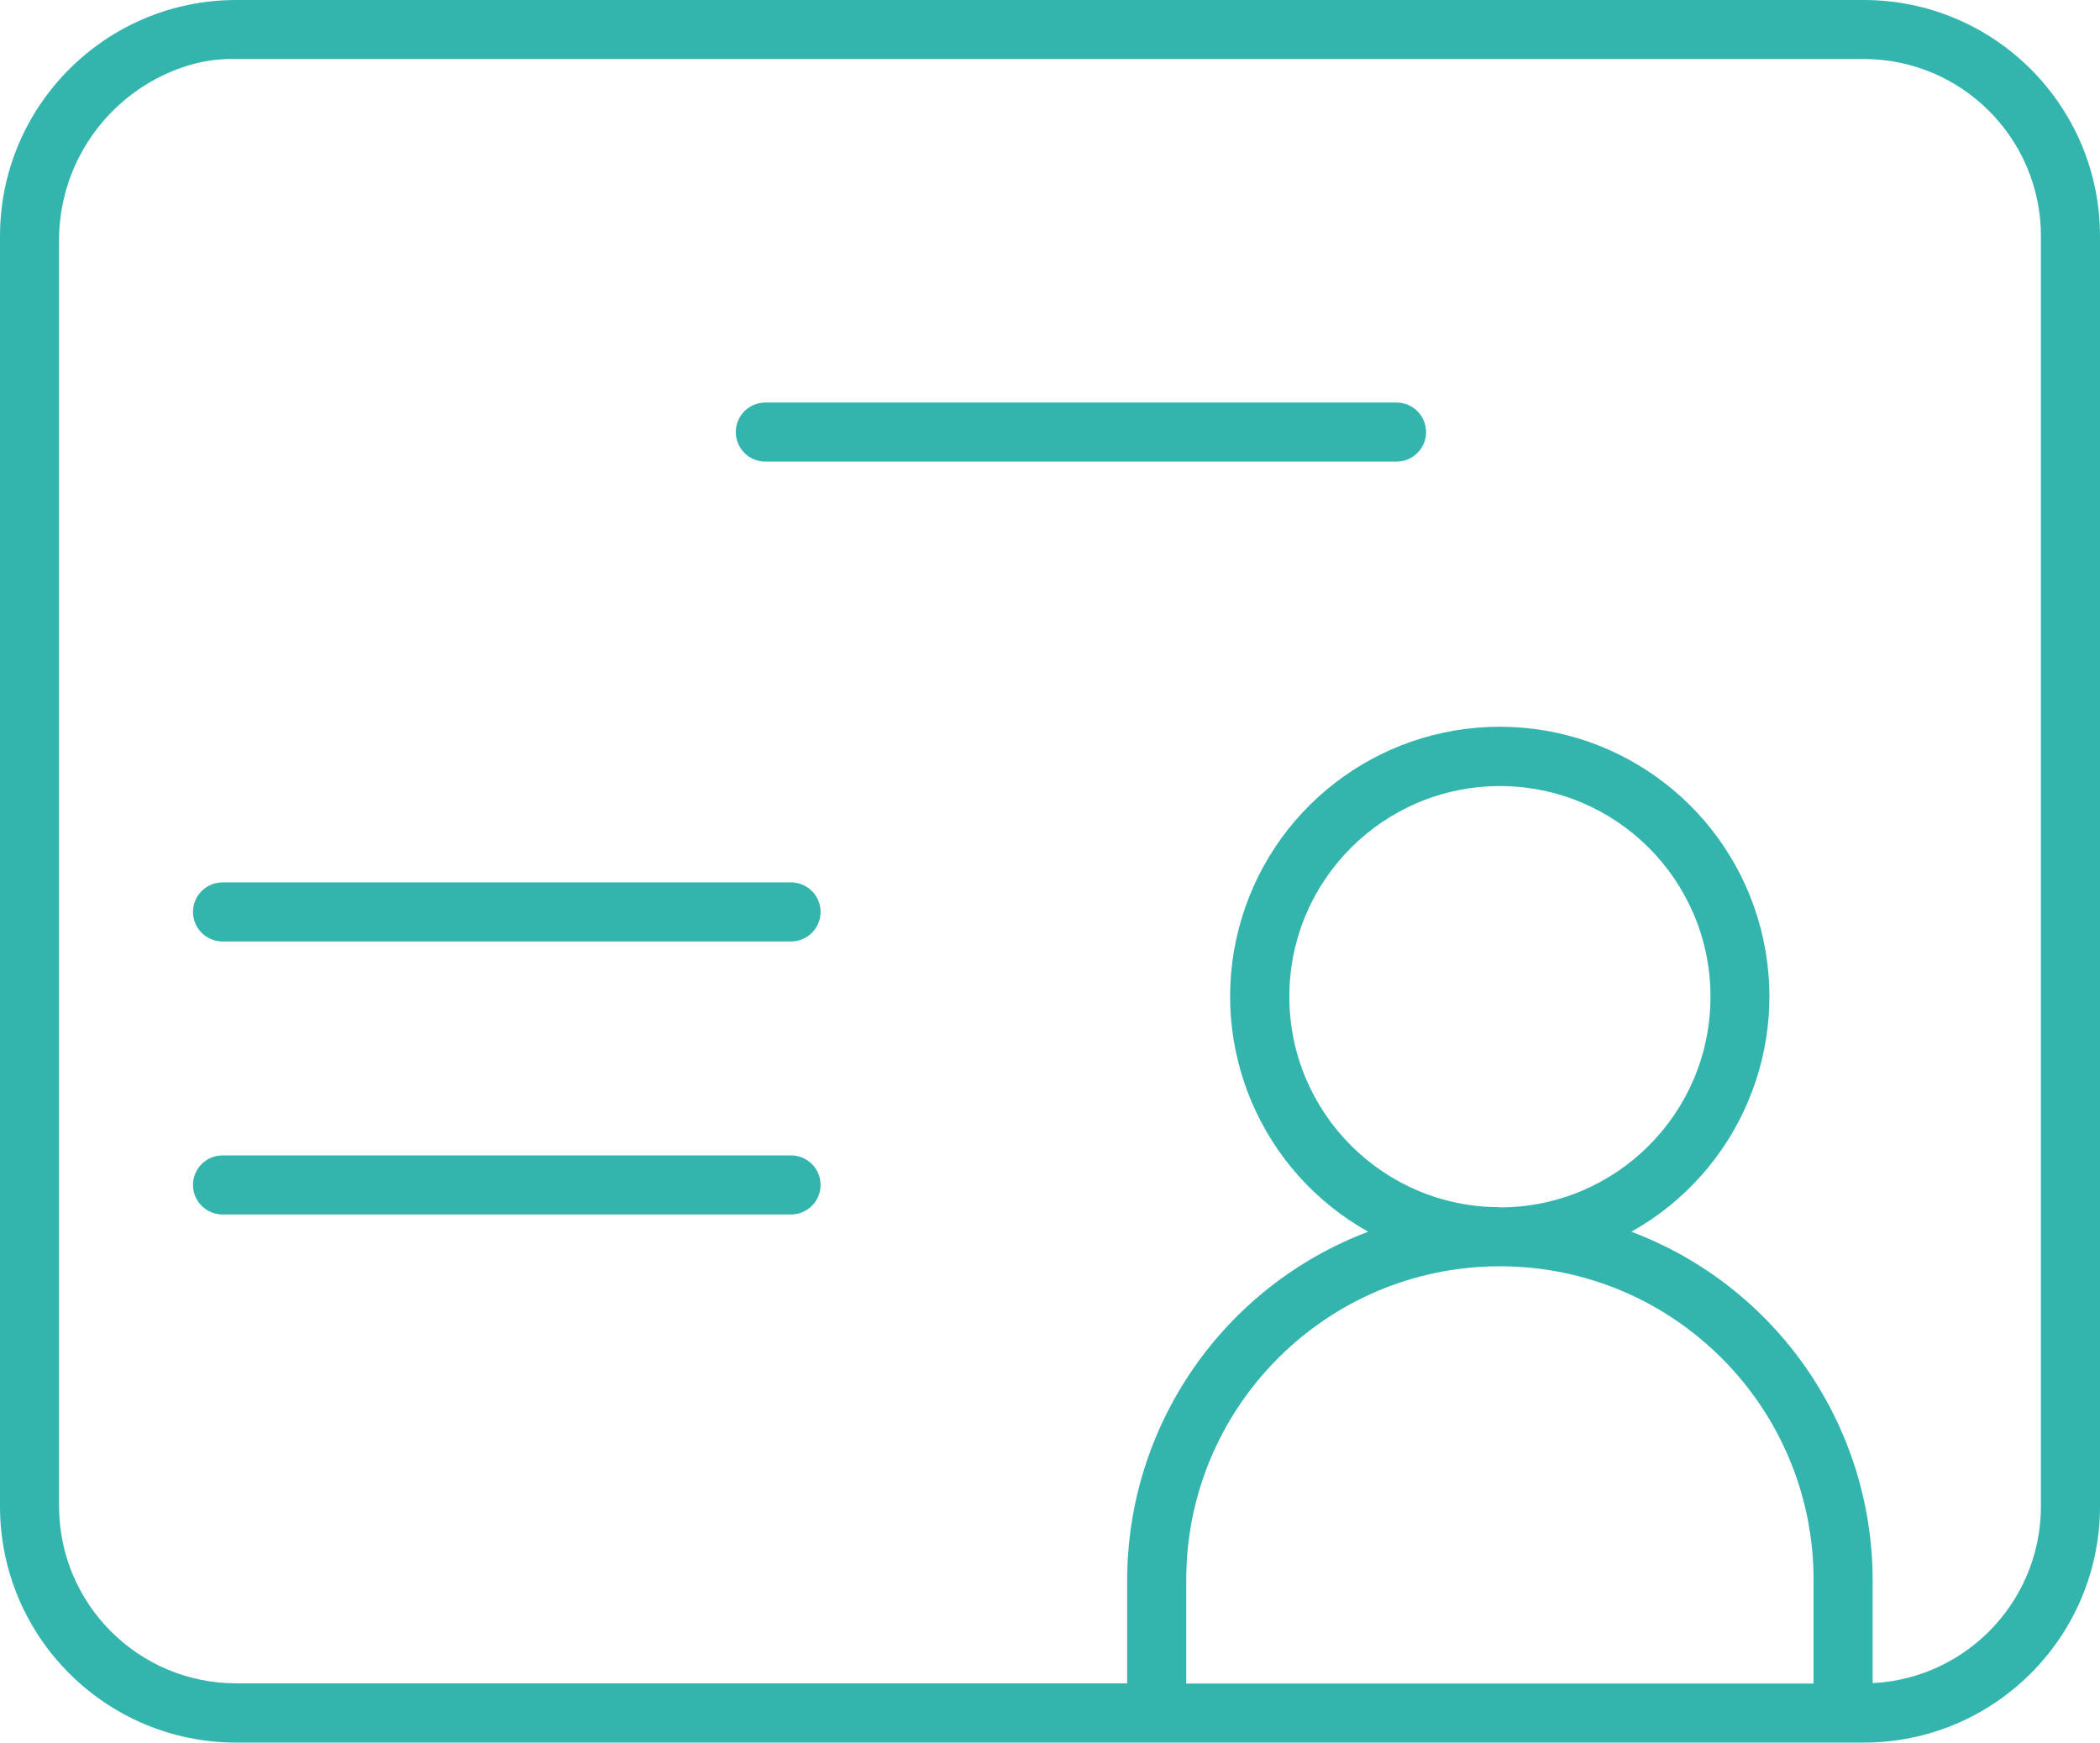
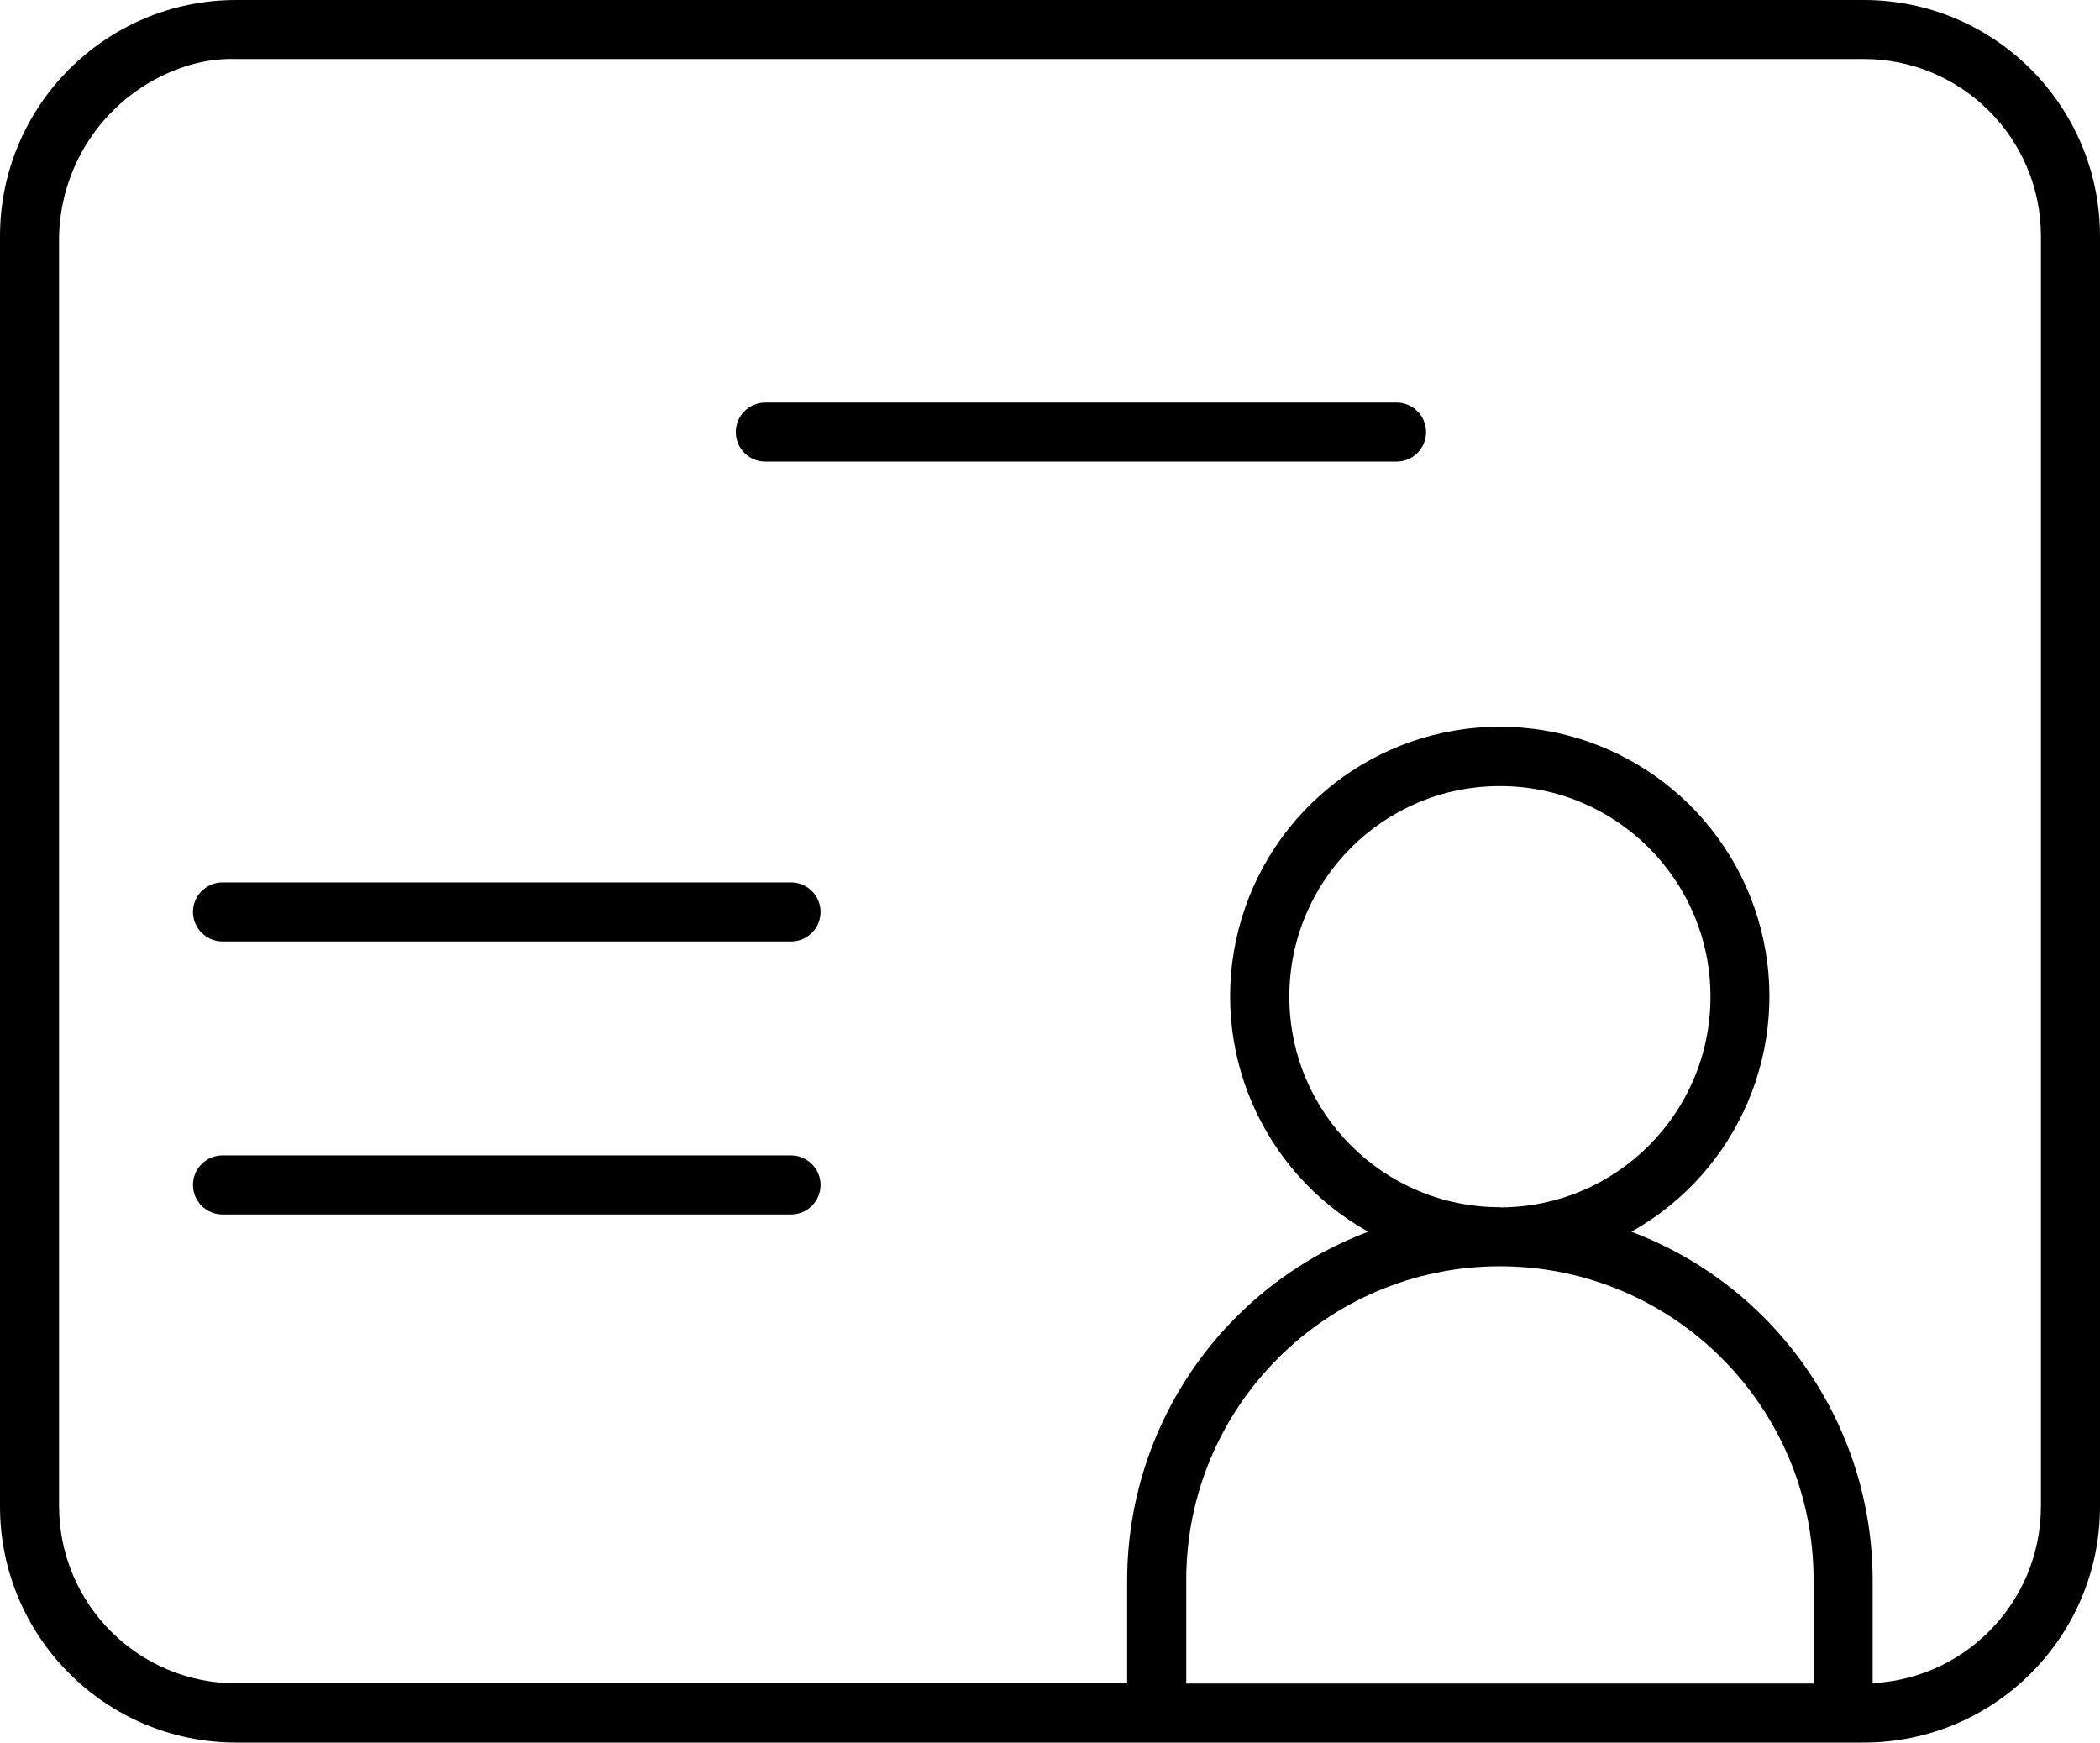
<svg xmlns="http://www.w3.org/2000/svg" id="prefix__picto-visite-de-sécurité-select" width="36.153" height="30" viewBox="0 0 36.153 30">
-   <path id="prefix__Tracé_455" d="M44.585 20.5H16.568a4.068 4.068 0 0 0-4.068 4.068v21.864a4.068 4.068 0 0 0 4.068 4.068h28.017a4.068 4.068 0 0 0 4.068-4.068V24.568a4.068 4.068 0 0 0-4.068-4.068zm-.863 28.983h-10.8V47.7a5.4 5.4 0 1 1 10.8 0zm-5.4-8.2a3.625 3.625 0 1 1 3.625-3.625v.005a3.626 3.626 0 0 1-3.625 3.623zm9.314 5.146a3.051 3.051 0 0 1-3.051 3.051h.154V47.7a6.417 6.417 0 0 0-4.154-5.995 4.642 4.642 0 1 0-4.531 0 6.422 6.422 0 0 0-4.149 5.995v1.78H16.568a3.051 3.051 0 0 1-3.051-3.051V24.568a3.152 3.152 0 0 1 2.1-2.9 2.6 2.6 0 0 1 .954-.152h28.014a3.051 3.051 0 0 1 3.051 3.051zm-10.585-18.49a.509.509 0 0 1-.508.508H25.676a.508.508 0 0 1 0-1.017h10.866a.509.509 0 0 1 .509.509zM26.627 36.2a.509.509 0 0 1-.508.508h-9.788a.508.508 0 0 1 0-1.017h9.788a.509.509 0 0 1 .508.509zm0 4.7a.509.509 0 0 1-.508.508h-9.788a.508.508 0 1 1 0-1.017h9.788a.509.509 0 0 1 .508.514z" data-name="Tracé 455" transform="translate(-12.5 -20.5)" style="fill:#33b5ae" />
+   <path id="prefix__Tracé_455" d="M44.585 20.5H16.568a4.068 4.068 0 0 0-4.068 4.068v21.864a4.068 4.068 0 0 0 4.068 4.068h28.017a4.068 4.068 0 0 0 4.068-4.068V24.568a4.068 4.068 0 0 0-4.068-4.068zm-.863 28.983h-10.8V47.7a5.4 5.4 0 1 1 10.8 0zm-5.4-8.2a3.625 3.625 0 1 1 3.625-3.625v.005a3.626 3.626 0 0 1-3.625 3.623zm9.314 5.146a3.051 3.051 0 0 1-3.051 3.051h.154V47.7a6.417 6.417 0 0 0-4.154-5.995 4.642 4.642 0 1 0-4.531 0 6.422 6.422 0 0 0-4.149 5.995v1.78H16.568a3.051 3.051 0 0 1-3.051-3.051V24.568a3.152 3.152 0 0 1 2.1-2.9 2.6 2.6 0 0 1 .954-.152h28.014a3.051 3.051 0 0 1 3.051 3.051zm-10.585-18.49a.509.509 0 0 1-.508.508H25.676a.508.508 0 0 1 0-1.017h10.866a.509.509 0 0 1 .509.509zM26.627 36.2a.509.509 0 0 1-.508.508h-9.788a.508.508 0 0 1 0-1.017h9.788a.509.509 0 0 1 .508.509zm0 4.7a.509.509 0 0 1-.508.508h-9.788a.508.508 0 1 1 0-1.017h9.788a.509.509 0 0 1 .508.514z" data-name="Tracé 455" transform="translate(-12.5 -20.5)" />
</svg>
